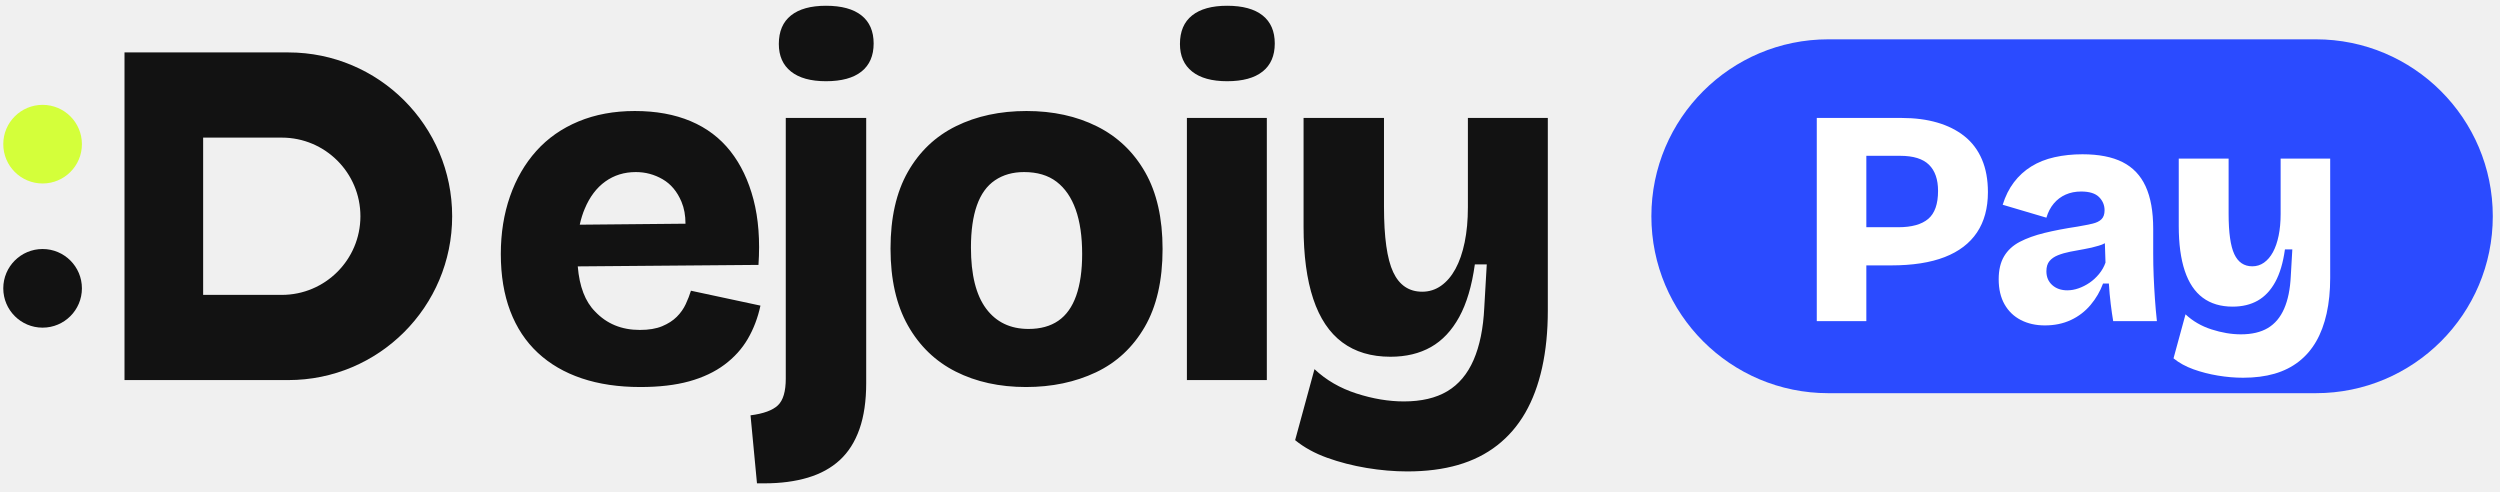
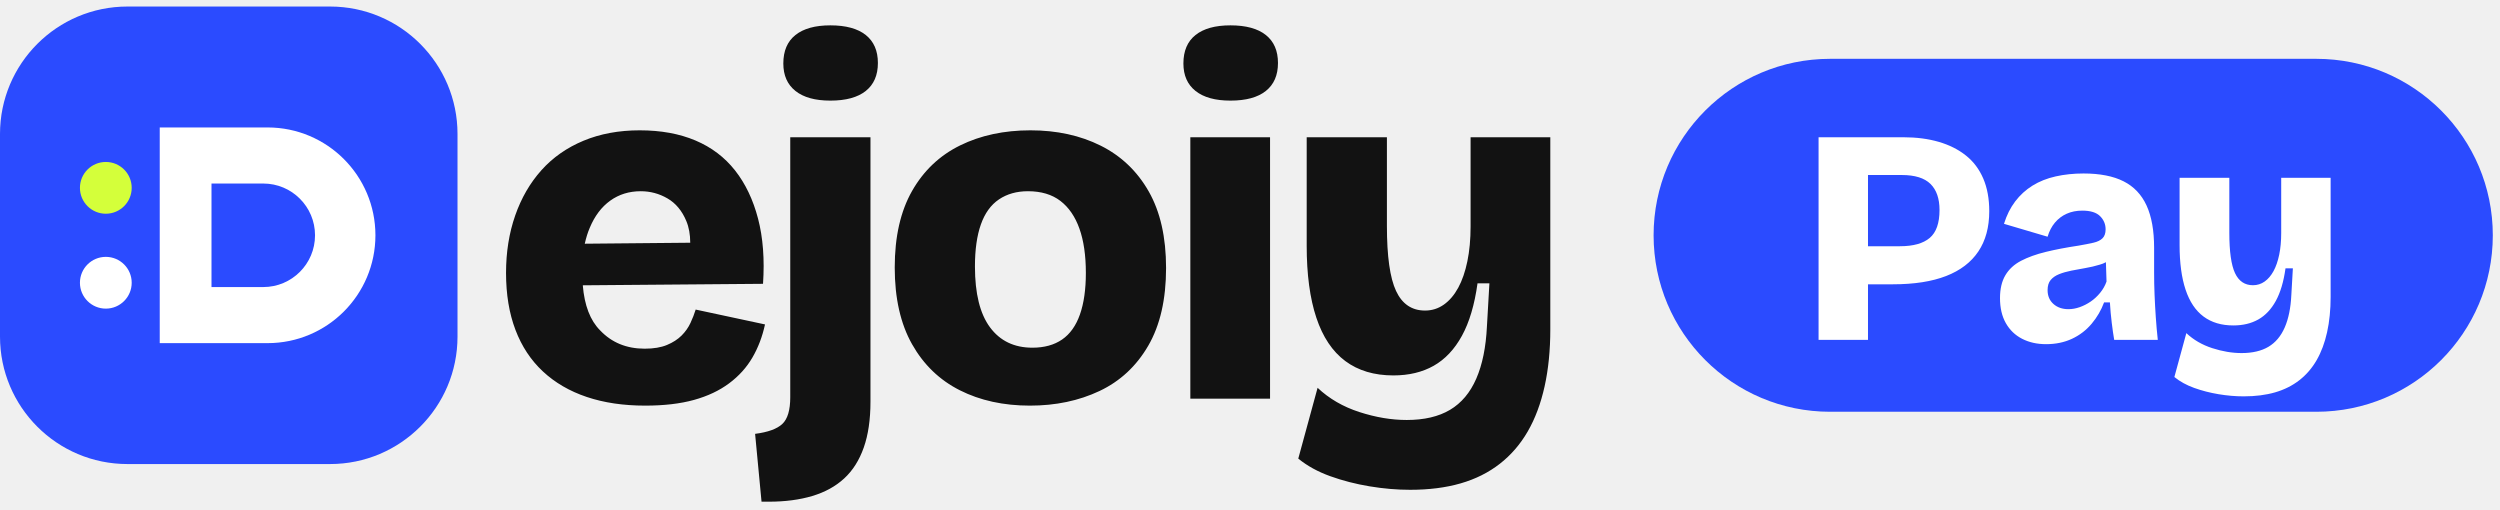
- <svg xmlns="http://www.w3.org/2000/svg" viewBox="0 -16 763 150" role="img" aria-label=":Dejoiy Pay">
-   <circle cx="13" cy="28" r="12" fill="#D4FF3A" />
-   <circle cx="13" cy="72" r="12" fill="#121212" />
-   <path fill-rule="evenodd" d="M38 0H88A50 50 0 0 1 88 100H38Z M62 26H86A24 24 0 0 1 86 74H62Z" fill="#121212" />
-   <g transform="translate(148 0)">
+ <svg xmlns="http://www.w3.org/2000/svg" viewBox="0 -22 765 156" role="img" aria-label=":Dejoiy Pay">
+   <rect x="0" y="-20" width="140" height="140" rx="39" fill="#2B4BFF" />
+   <g transform="translate(23.8 17) scale(.66)">
+     <circle cx="13" cy="28" r="12" fill="#D4FF3A" />
+     <circle cx="13" cy="72" r="12" fill="#FFFFFF" />
+     <path fill-rule="evenodd" d="M38 0H88A50 50 0 0 1 88 100H38Z M62 26H86A24 24 0 0 1 86 74H62Z" fill="#FFFFFF" />
+   </g>
+   <g transform="translate(150 0)">
    <path d="M47.424 102.121Q37.424 102.121 29.545 99.47Q21.667 96.818 16.136 91.667Q10.606 86.515 7.727 78.939Q4.848 71.364 4.848 61.515Q4.848 51.97 7.652 43.939Q10.455 35.909 15.682 30.076Q20.909 24.242 28.561 21.061Q36.212 17.879 45.758 17.879Q55.455 17.879 62.803 20.985Q70.152 24.091 74.924 30.152Q79.697 36.212 81.97 44.924Q84.242 53.636 83.485 64.848L28.333 65.303Q29.091 74.545 33.636 79.091Q38.939 84.697 47.273 84.697Q51.364 84.697 54.091 83.561Q56.818 82.424 58.561 80.682Q60.303 78.939 61.288 76.818Q62.273 74.697 62.879 72.727L84.091 77.273Q82.879 82.879 80.227 87.424Q77.576 91.97 73.106 95.303Q68.636 98.636 62.348 100.379Q56.061 102.121 47.424 102.121ZM28.939 52.576 61.212 52.273Q61.212 48.485 60.0 45.606Q58.03 40.909 54.242 38.712Q50.455 36.515 46.061 36.515Q40.758 36.515 36.742 39.394Q32.727 42.273 30.455 47.727Q29.545 49.848 28.939 52.576Z M85.303 131.515H83.03L81.061 110.758Q86.97 110.0 89.394 107.727Q91.818 105.455 91.818 99.545V20.0H116.364V100.909Q116.364 109.091 114.318 114.924Q112.273 120.758 108.333 124.394Q104.394 128.03 98.561 129.773Q92.727 131.515 85.303 131.515ZM104.091 8.788Q97.121 8.788 93.409 5.833Q89.697 2.879 89.697 -2.576Q89.697 -8.333 93.409 -11.288Q97.121 -14.242 104.091 -14.242Q111.212 -14.242 114.924 -11.288Q118.636 -8.333 118.636 -2.727Q118.636 2.879 114.924 5.833Q111.212 8.788 104.091 8.788Z M165.152 102.121Q153.03 102.121 143.712 97.424Q134.394 92.727 129.091 83.333Q123.788 73.939 123.788 59.848Q123.788 45.758 129.091 36.439Q134.394 27.121 143.788 22.5Q153.182 17.879 165.303 17.879Q177.424 17.879 186.818 22.576Q196.212 27.273 201.515 36.591Q206.818 45.909 206.818 60.0Q206.818 74.394 201.364 83.788Q195.909 93.182 186.439 97.652Q176.97 102.121 165.152 102.121ZM165.909 84.394Q171.364 84.394 175.0 81.894Q178.636 79.394 180.455 74.242Q182.273 69.091 182.273 61.515Q182.273 53.485 180.303 47.955Q178.333 42.424 174.47 39.47Q170.606 36.515 164.545 36.515Q159.394 36.515 155.682 39.015Q151.97 41.515 150.152 46.667Q148.333 51.818 148.333 59.545Q148.333 71.97 152.955 78.182Q157.576 84.394 165.909 84.394Z M214.242 100.0V20.0H238.636V100.0ZM226.515 8.788Q219.545 8.788 215.833 5.833Q212.121 2.879 212.121 -2.576Q212.121 -8.333 215.833 -11.288Q219.545 -14.242 226.515 -14.242Q233.636 -14.242 237.348 -11.288Q241.061 -8.333 241.061 -2.727Q241.061 2.879 237.348 5.833Q233.636 8.788 226.515 8.788Z M281.515 127.879Q275.455 127.879 269.091 126.818Q262.727 125.758 257.045 123.712Q251.364 121.667 247.273 118.333L253.182 96.667Q258.485 101.667 265.985 104.091Q273.485 106.515 280.455 106.515Q288.485 106.515 293.712 103.409Q298.939 100.303 301.742 93.864Q304.545 87.424 305.0 77.879L305.758 64.697H302.121Q300.758 74.545 297.348 80.758Q293.939 86.97 288.712 89.924Q283.485 92.879 276.364 92.879Q267.576 92.879 261.667 88.485Q255.758 84.091 252.803 75.227Q249.848 66.364 249.848 53.182V20.0H274.394V47.121Q274.394 61.061 277.197 67.045Q280.0 73.03 286.061 73.03Q289.242 73.03 291.818 71.212Q294.394 69.394 296.212 66.061Q298.03 62.727 299.015 57.955Q300.0 53.182 300.0 47.273V20.0H324.394V78.788Q324.394 88.333 322.652 96.212Q320.909 104.091 317.5 110.0Q314.091 115.909 308.939 119.924Q303.788 123.939 296.97 125.909Q290.152 127.879 281.515 127.879Z" fill="#121212" />
  </g>
-   <rect x="504" y="-4" width="256.8" height="108" rx="54" fill="#2B4BFF" />
-   <path d="M554.482 82.0V20H580.409Q586.421 20 591.259 21.409Q596.097 22.818 599.573 25.589Q603.048 28.361 604.88 32.635Q606.712 36.909 606.712 42.639Q606.712 49.967 603.377 54.945Q600.042 59.924 593.514 62.461Q586.985 64.997 577.215 64.997H569.606V82.0ZM569.606 31.555V53.348H579.376Q585.482 53.348 588.488 50.812Q591.494 48.276 591.494 42.264Q591.494 37.003 588.723 34.279Q585.952 31.555 579.939 31.555Z M624.091 83.315Q619.958 83.315 616.764 81.671Q613.57 80.027 611.785 76.88Q610.0 73.733 610.0 69.224Q610.0 64.997 611.644 62.226Q613.288 59.455 616.435 57.811Q619.582 56.167 623.997 55.086Q628.412 54.006 634.048 53.161Q636.773 52.691 638.605 52.268Q640.436 51.845 641.376 50.906Q642.315 49.967 642.315 48.182Q642.315 45.833 640.624 44.142Q638.933 42.452 635.176 42.452Q632.545 42.452 630.432 43.391Q628.318 44.33 626.815 46.115Q625.312 47.9 624.561 50.436L611.221 46.491Q612.442 42.545 614.65 39.633Q616.858 36.721 619.958 34.795Q623.058 32.87 627.05 31.977Q631.042 31.085 635.552 31.085Q643.067 31.085 647.811 33.48Q652.555 35.876 654.856 40.902Q657.158 45.927 657.158 53.818V61.427Q657.158 64.809 657.298 68.238Q657.439 71.667 657.674 75.095Q657.909 78.524 658.285 82.0H644.945Q644.57 79.839 644.194 76.786Q643.818 73.733 643.63 70.539H641.845Q640.53 74.109 638.041 77.068Q635.552 80.027 632.029 81.671Q628.506 83.315 624.091 83.315ZM630.948 72.606Q632.639 72.606 634.377 71.995Q636.115 71.385 637.712 70.305Q639.309 69.224 640.624 67.627Q641.939 66.03 642.597 64.152L642.409 58.233Q641.564 58.703 640.53 58.985Q638.37 59.642 636.162 60.018Q633.955 60.394 631.841 60.817Q629.727 61.239 628.083 61.897Q626.439 62.555 625.5 63.682Q624.561 64.809 624.561 66.782Q624.561 69.412 626.345 71.009Q628.13 72.606 630.948 72.606Z M684.588 99.285Q680.83 99.285 676.885 98.627Q672.939 97.97 669.417 96.702Q665.894 95.433 663.358 93.367L667.021 79.933Q670.309 83.033 674.959 84.536Q679.609 86.039 683.93 86.039Q688.909 86.039 692.15 84.114Q695.391 82.188 697.129 78.195Q698.867 74.203 699.148 68.285L699.618 60.112H697.364Q696.518 66.218 694.405 70.07Q692.291 73.921 689.05 75.753Q685.809 77.585 681.394 77.585Q675.945 77.585 672.282 74.861Q668.618 72.136 666.786 66.641Q664.955 61.145 664.955 52.973V32.4H680.173V49.215Q680.173 57.858 681.911 61.568Q683.648 65.279 687.406 65.279Q689.379 65.279 690.976 64.152Q692.573 63.024 693.7 60.958Q694.827 58.891 695.438 55.932Q696.048 52.973 696.048 49.309V32.4H711.173V68.848Q711.173 74.767 710.092 79.652Q709.012 84.536 706.898 88.2Q704.785 91.864 701.591 94.353Q698.397 96.842 694.17 98.064Q689.942 99.285 684.588 99.285Z" fill="#FFFFFF" />
+   <rect x="506" y="-4" width="256.8" height="108" rx="54" fill="#2B4BFF" />
+   <path d="M556.482 82.0V20H582.409Q588.421 20 593.259 21.409Q598.097 22.818 601.573 25.589Q605.048 28.361 606.88 32.635Q608.712 36.909 608.712 42.639Q608.712 49.967 605.377 54.945Q602.042 59.924 595.514 62.461Q588.985 64.997 579.215 64.997H571.606V82.0ZM571.606 31.555V53.348H581.376Q587.482 53.348 590.488 50.812Q593.494 48.276 593.494 42.264Q593.494 37.003 590.723 34.279Q587.952 31.555 581.939 31.555Z M626.091 83.315Q621.958 83.315 618.764 81.671Q615.57 80.027 613.785 76.88Q612.0 73.733 612.0 69.224Q612.0 64.997 613.644 62.226Q615.288 59.455 618.435 57.811Q621.582 56.167 625.997 55.086Q630.412 54.006 636.048 53.161Q638.773 52.691 640.605 52.268Q642.436 51.845 643.376 50.906Q644.315 49.967 644.315 48.182Q644.315 45.833 642.624 44.142Q640.933 42.452 637.176 42.452Q634.545 42.452 632.432 43.391Q630.318 44.33 628.815 46.115Q627.312 47.9 626.561 50.436L613.221 46.491Q614.442 42.545 616.65 39.633Q618.858 36.721 621.958 34.795Q625.058 32.87 629.05 31.977Q633.042 31.085 637.552 31.085Q645.067 31.085 649.811 33.48Q654.555 35.876 656.856 40.902Q659.158 45.927 659.158 53.818V61.427Q659.158 64.809 659.298 68.238Q659.439 71.667 659.674 75.095Q659.909 78.524 660.285 82.0H646.945Q646.57 79.839 646.194 76.786Q645.818 73.733 645.63 70.539H643.845Q642.53 74.109 640.041 77.068Q637.552 80.027 634.029 81.671Q630.506 83.315 626.091 83.315ZM632.948 72.606Q634.639 72.606 636.377 71.995Q638.115 71.385 639.712 70.305Q641.309 69.224 642.624 67.627Q643.939 66.03 644.597 64.152L644.409 58.233Q643.564 58.703 642.53 58.985Q640.37 59.642 638.162 60.018Q635.955 60.394 633.841 60.817Q631.727 61.239 630.083 61.897Q628.439 62.555 627.5 63.682Q626.561 64.809 626.561 66.782Q626.561 69.412 628.345 71.009Q630.13 72.606 632.948 72.606Z M686.588 99.285Q682.83 99.285 678.885 98.627Q674.939 97.97 671.417 96.702Q667.894 95.433 665.358 93.367L669.021 79.933Q672.309 83.033 676.959 84.536Q681.609 86.039 685.93 86.039Q690.909 86.039 694.15 84.114Q697.391 82.188 699.129 78.195Q700.867 74.203 701.148 68.285L701.618 60.112H699.364Q698.518 66.218 696.405 70.07Q694.291 73.921 691.05 75.753Q687.809 77.585 683.394 77.585Q677.945 77.585 674.282 74.861Q670.618 72.136 668.786 66.641Q666.955 61.145 666.955 52.973V32.4H682.173V49.215Q682.173 57.858 683.911 61.568Q685.648 65.279 689.406 65.279Q691.379 65.279 692.976 64.152Q694.573 63.024 695.7 60.958Q696.827 58.891 697.438 55.932Q698.048 52.973 698.048 49.309V32.4H713.173V68.848Q713.173 74.767 712.092 79.652Q711.012 84.536 708.898 88.2Q706.785 91.864 703.591 94.353Q700.397 96.842 696.17 98.064Q691.942 99.285 686.588 99.285Z" fill="#FFFFFF" />
</svg>
